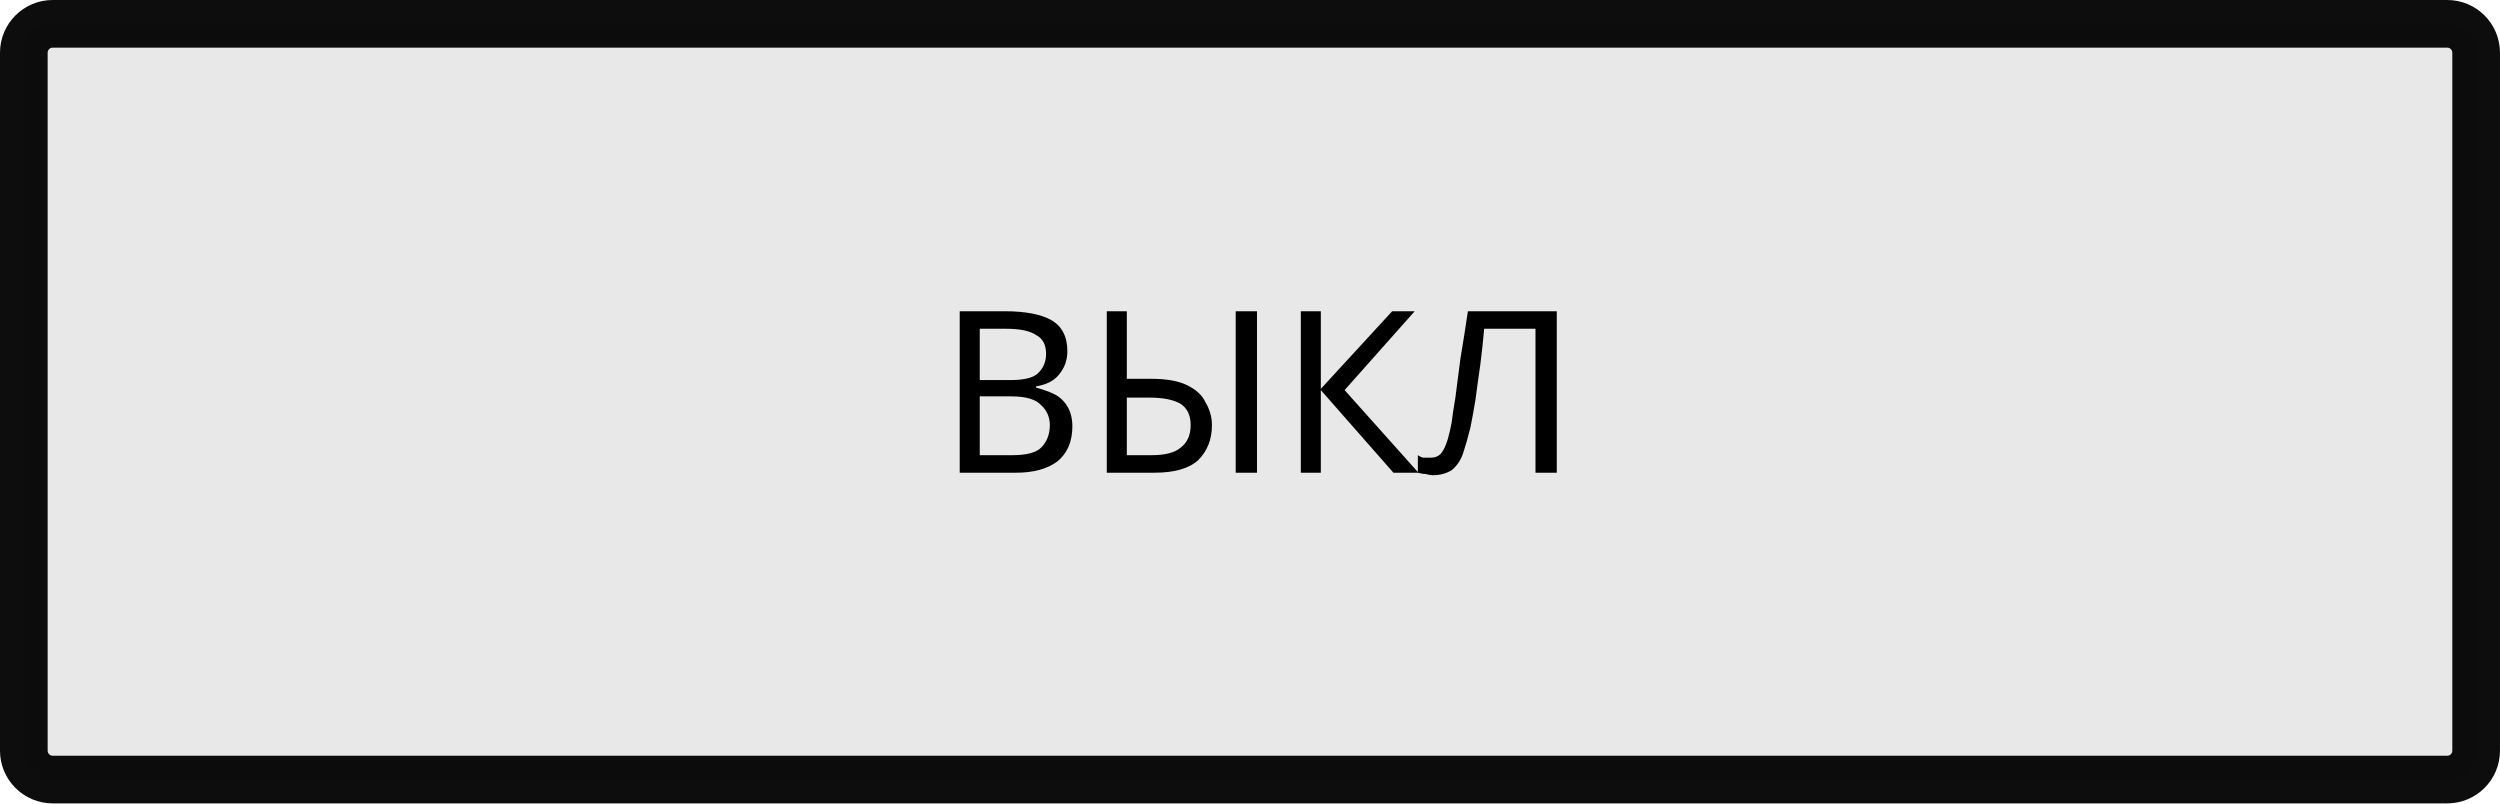
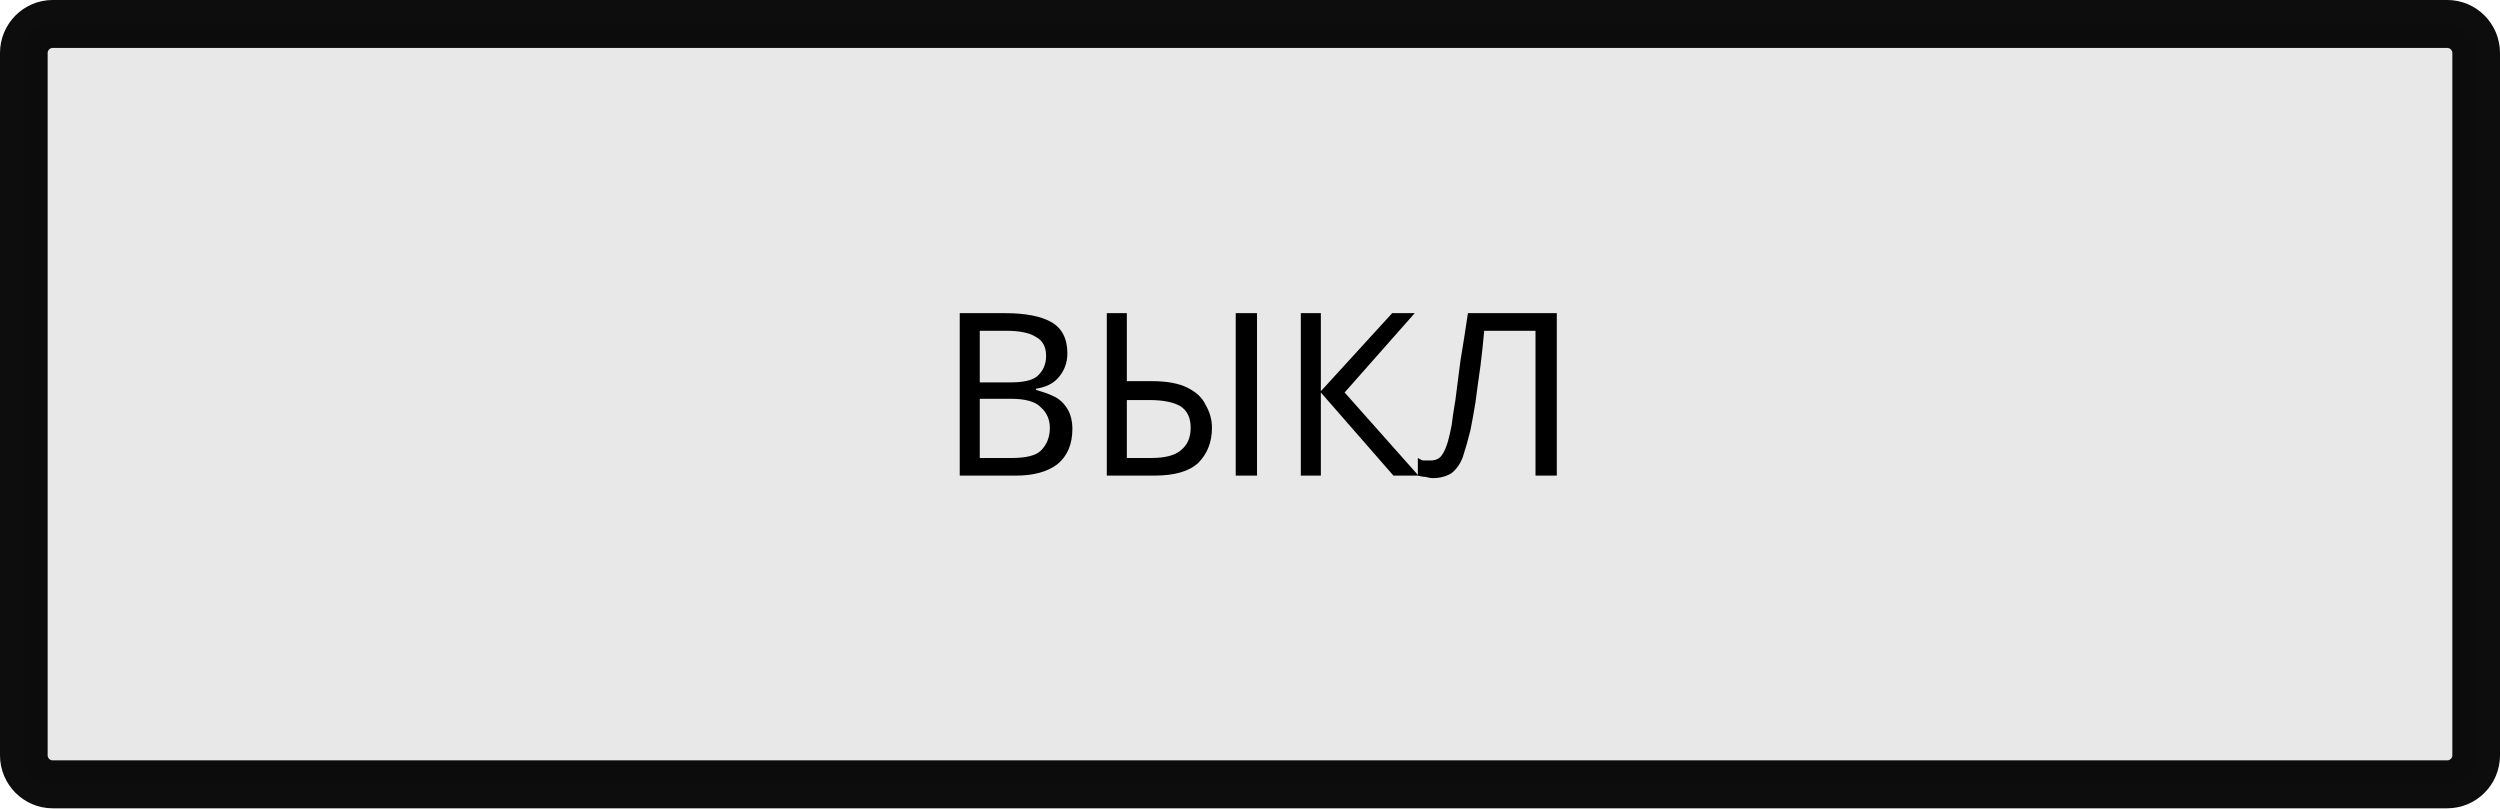
- <svg xmlns="http://www.w3.org/2000/svg" width="117.948" height="37.903" viewBox="0 0 31.208 10.028" version="1.1" id="svg22">
+ <svg xmlns="http://www.w3.org/2000/svg" width="140.651" height="45.475" viewBox="0 0 140.651 45.475" version="1.1" id="svg22">
  <defs id="defs26" />
-   <g transform="translate(-54.55869,-138.037)" id="g8">
+   <g transform="matrix(4.506944,0,0,4.534524,-245.8929,-625.9306)" id="g8">
    <rect ry="0.361" y="138.334" x="54.856" height="9.434" width="30.613" style="display:inline;fill:#c4c4c4;fill-opacity:0.397;stroke:#000000;stroke-width:0.595;stroke-linejoin:bevel;stroke-miterlimit:4;stroke-dasharray:none;stroke-opacity:0.946" id="rect2" />
    <text xml:space="preserve" style="font-style:normal;font-weight:400;font-size:2.822px;line-height:1.25;font-family:sans-serif;letter-spacing:0;word-spacing:0;display:inline;fill:#000000;fill-opacity:1;stroke:none;stroke-width:0.265" x="66.257" y="143.938" id="text6">
      <tspan x="66.257" y="143.938" style="stroke-width:0.265" id="tspan4">ВЫКЛ</tspan>
    </text>
  </g>
</svg>
